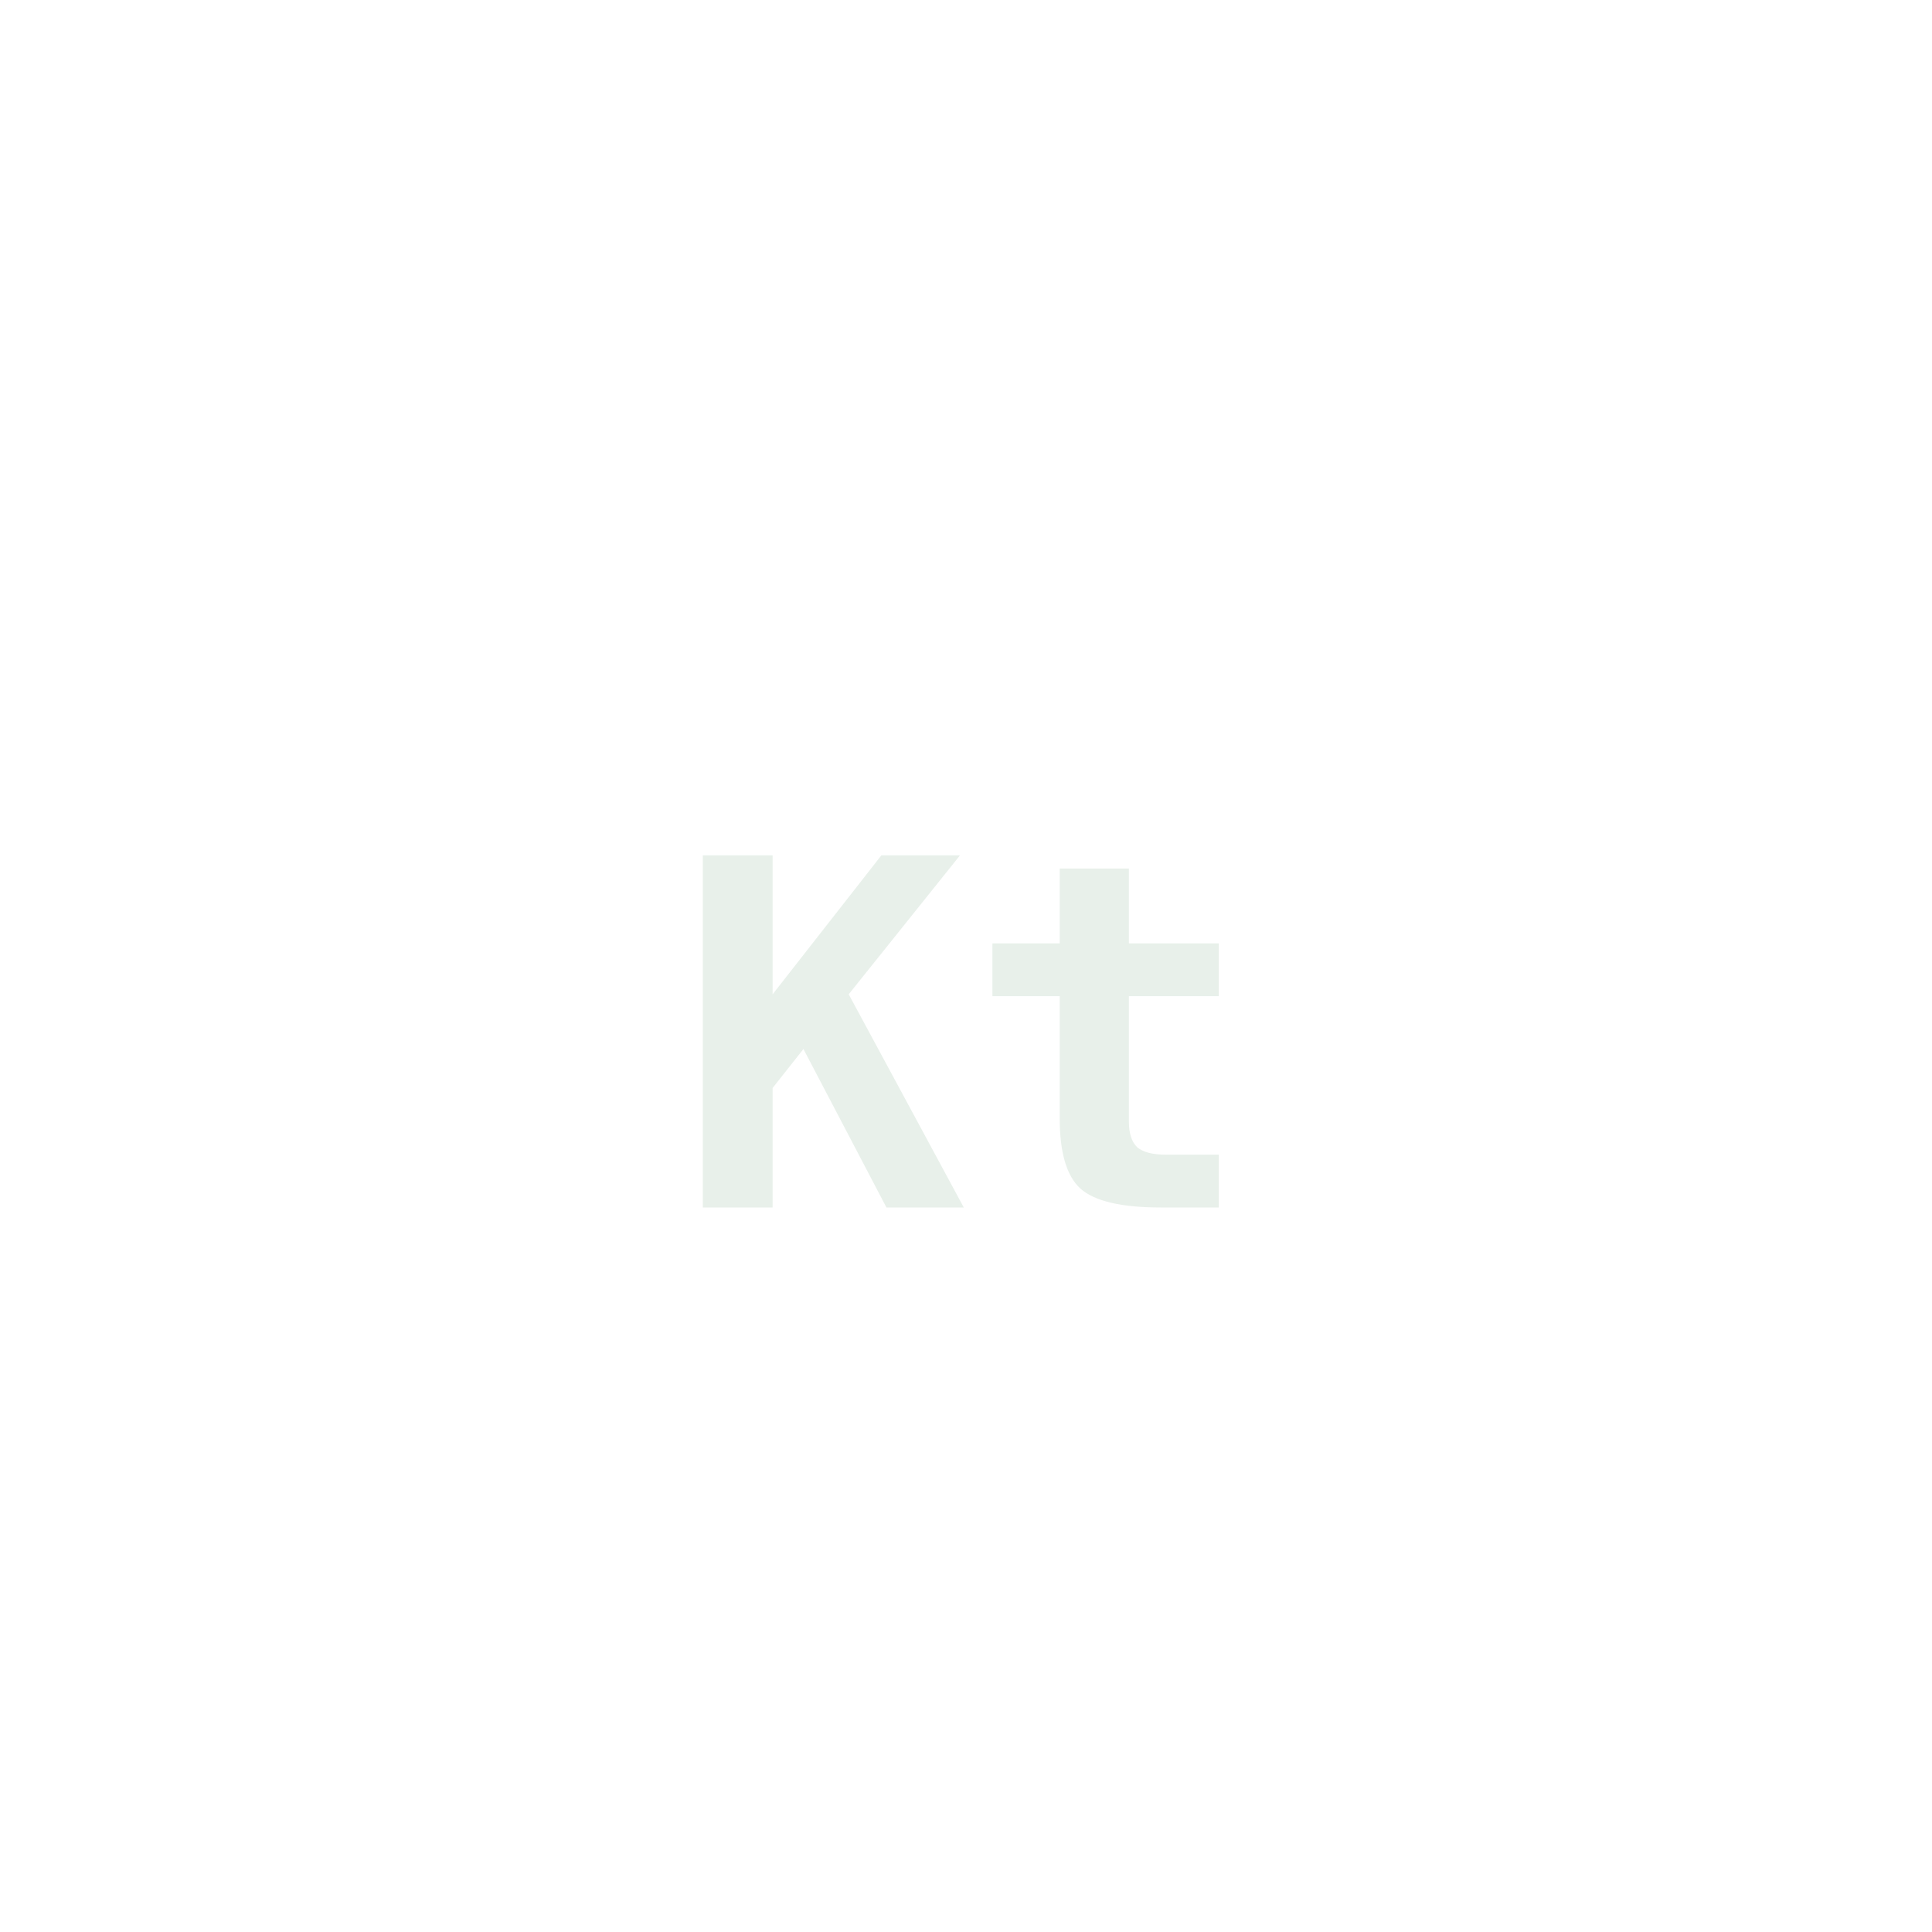
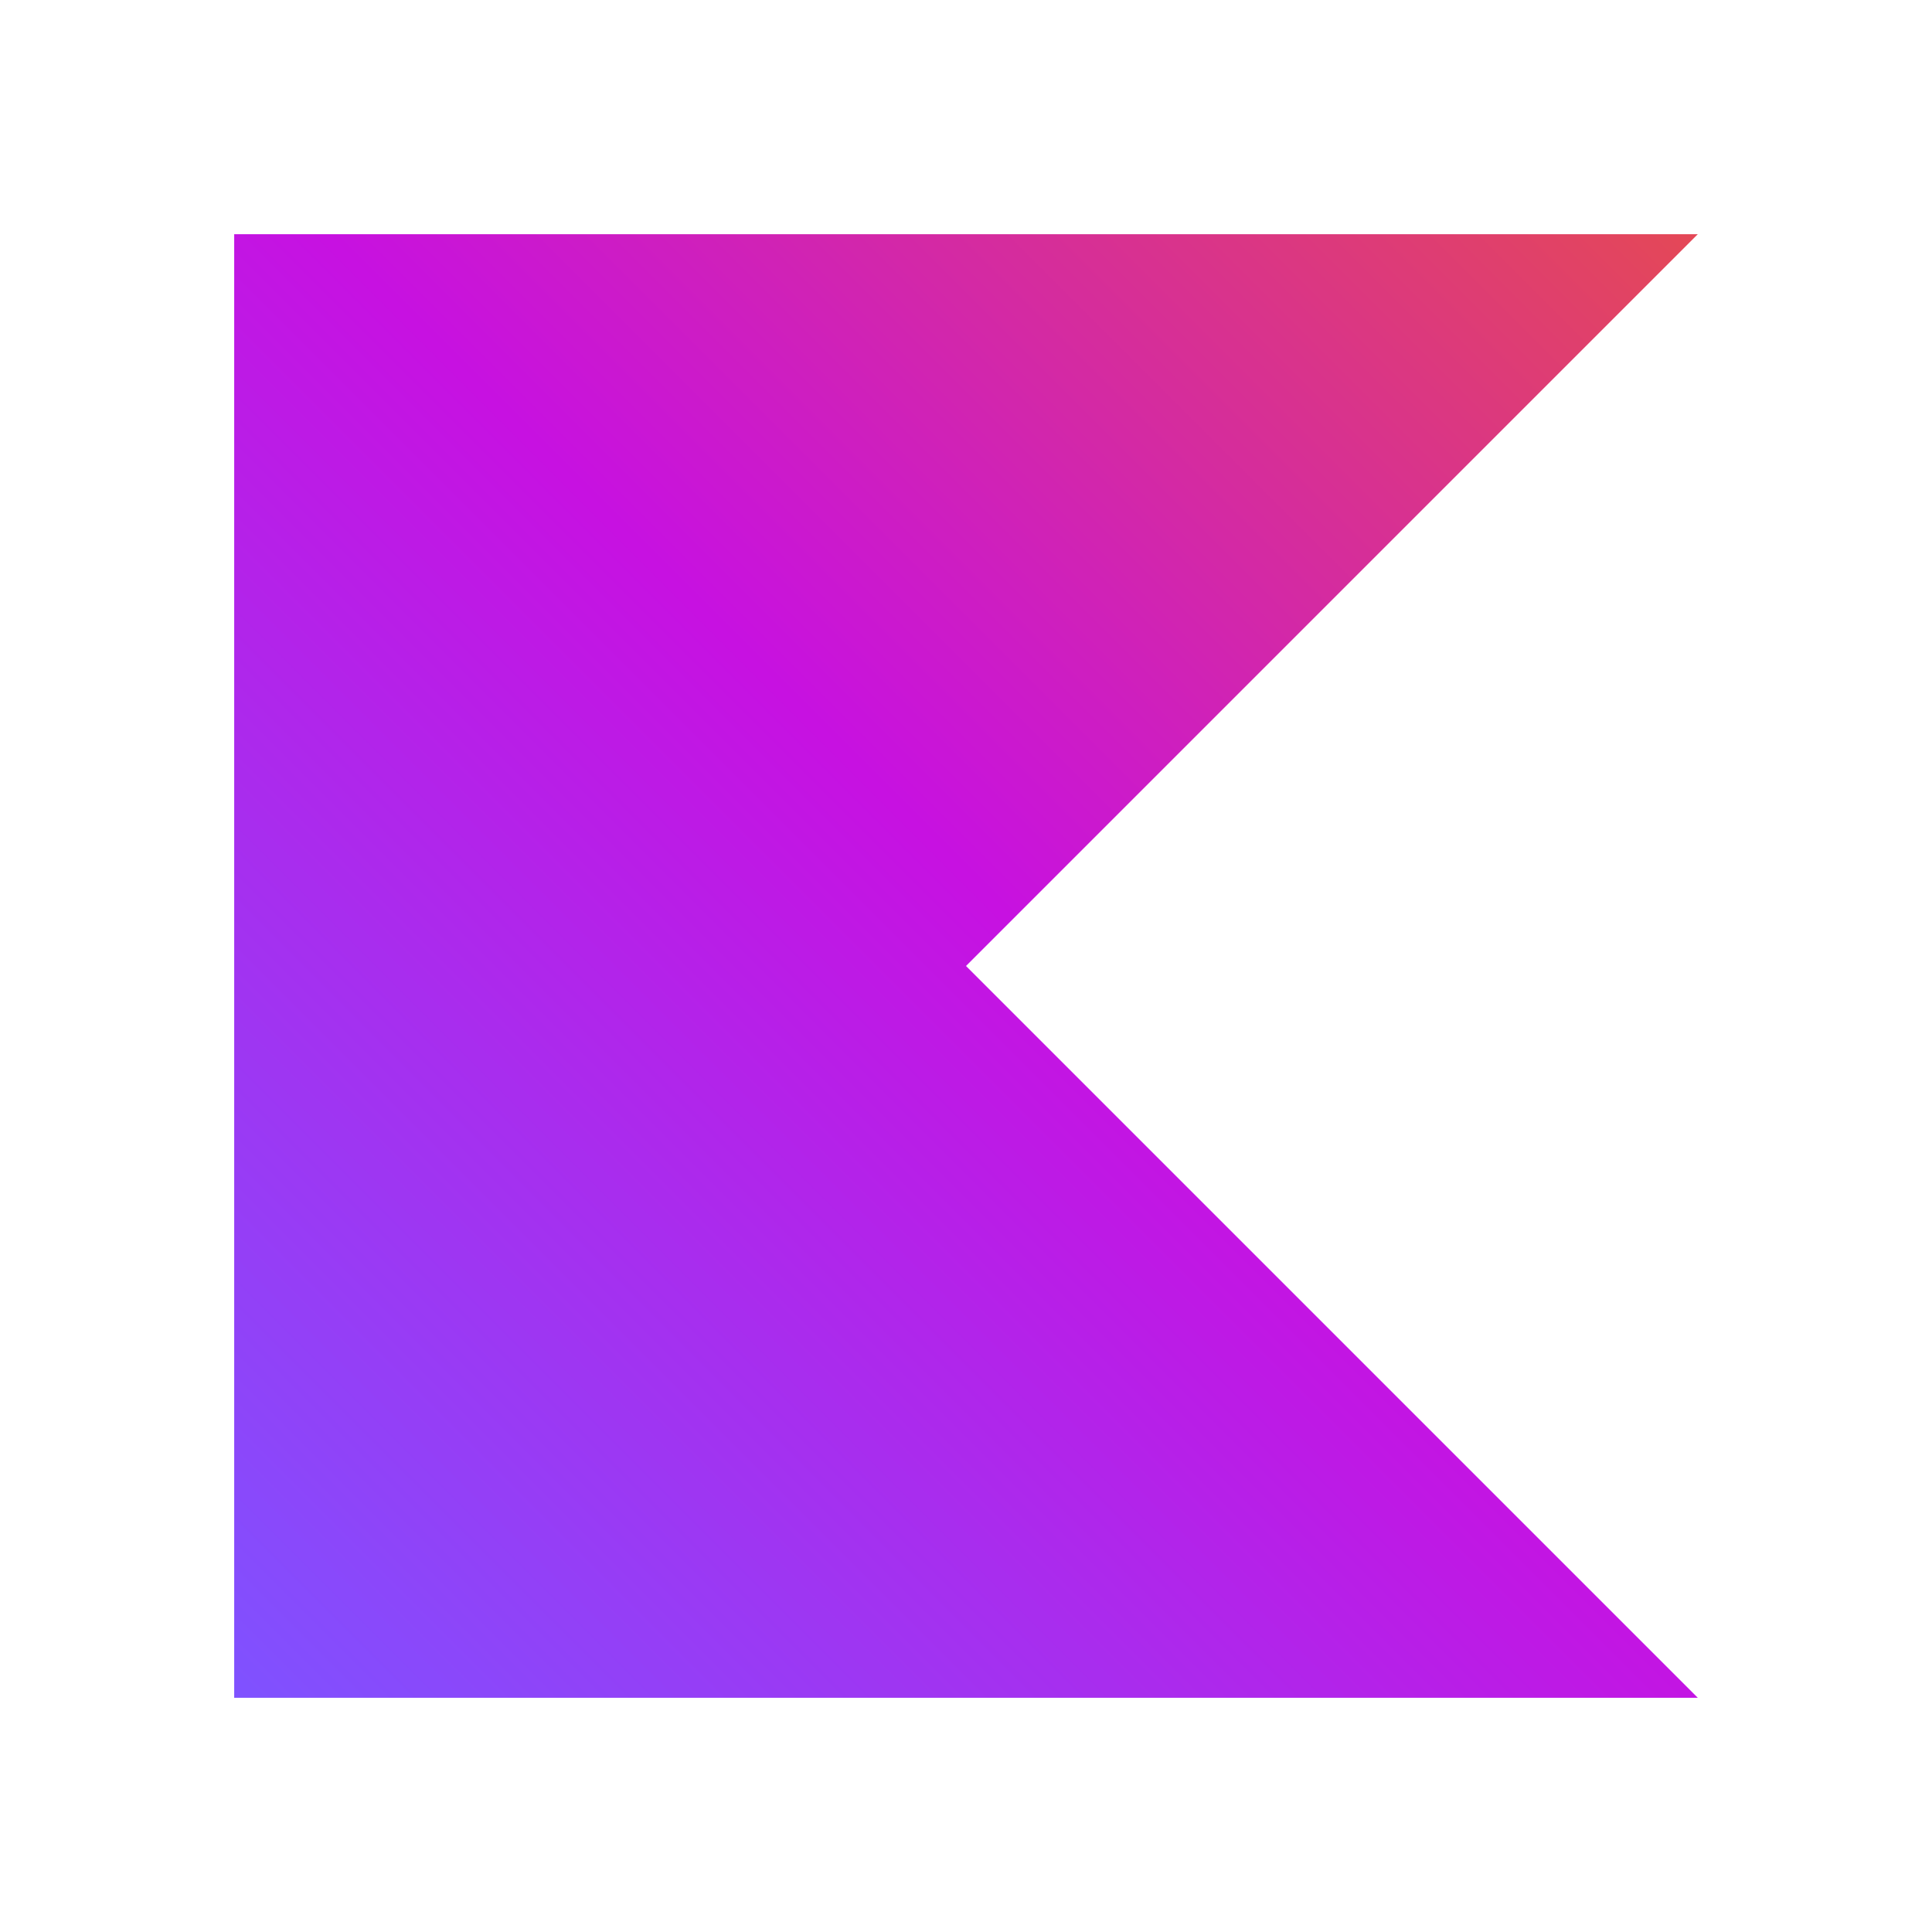
- <svg xmlns="http://www.w3.org/2000/svg" viewBox="0 0 48 48" role="img" aria-hidden="true">
-   <text x="24" y="30" text-anchor="middle" font-family="ui-monospace, 'IBM Plex Mono', 'SF Mono', Menlo, Consolas, monospace" font-size="12" font-weight="700" fill="#e8f0ea">Kt</text>
+ <svg xmlns="http://www.w3.org/2000/svg" viewBox="0 0 128 128">
+   <defs>
+     <linearGradient id="a" x1="500.003" x2="-.097" y1="579.106" y2="1079.206" gradientTransform="translate(15.534 -96.774) scale(.1939)" gradientUnits="userSpaceOnUse">
+       <stop offset=".003" stop-color="#e44857" />
+       <stop offset=".469" stop-color="#c711e1" />
+       <stop offset="1" stop-color="#7f52ff" />
+     </linearGradient>
+   </defs>
+   <path fill="url(#a)" d="M112.484 112.484H15.516V15.516h96.968L64 64Zm0 0" />
</svg>
